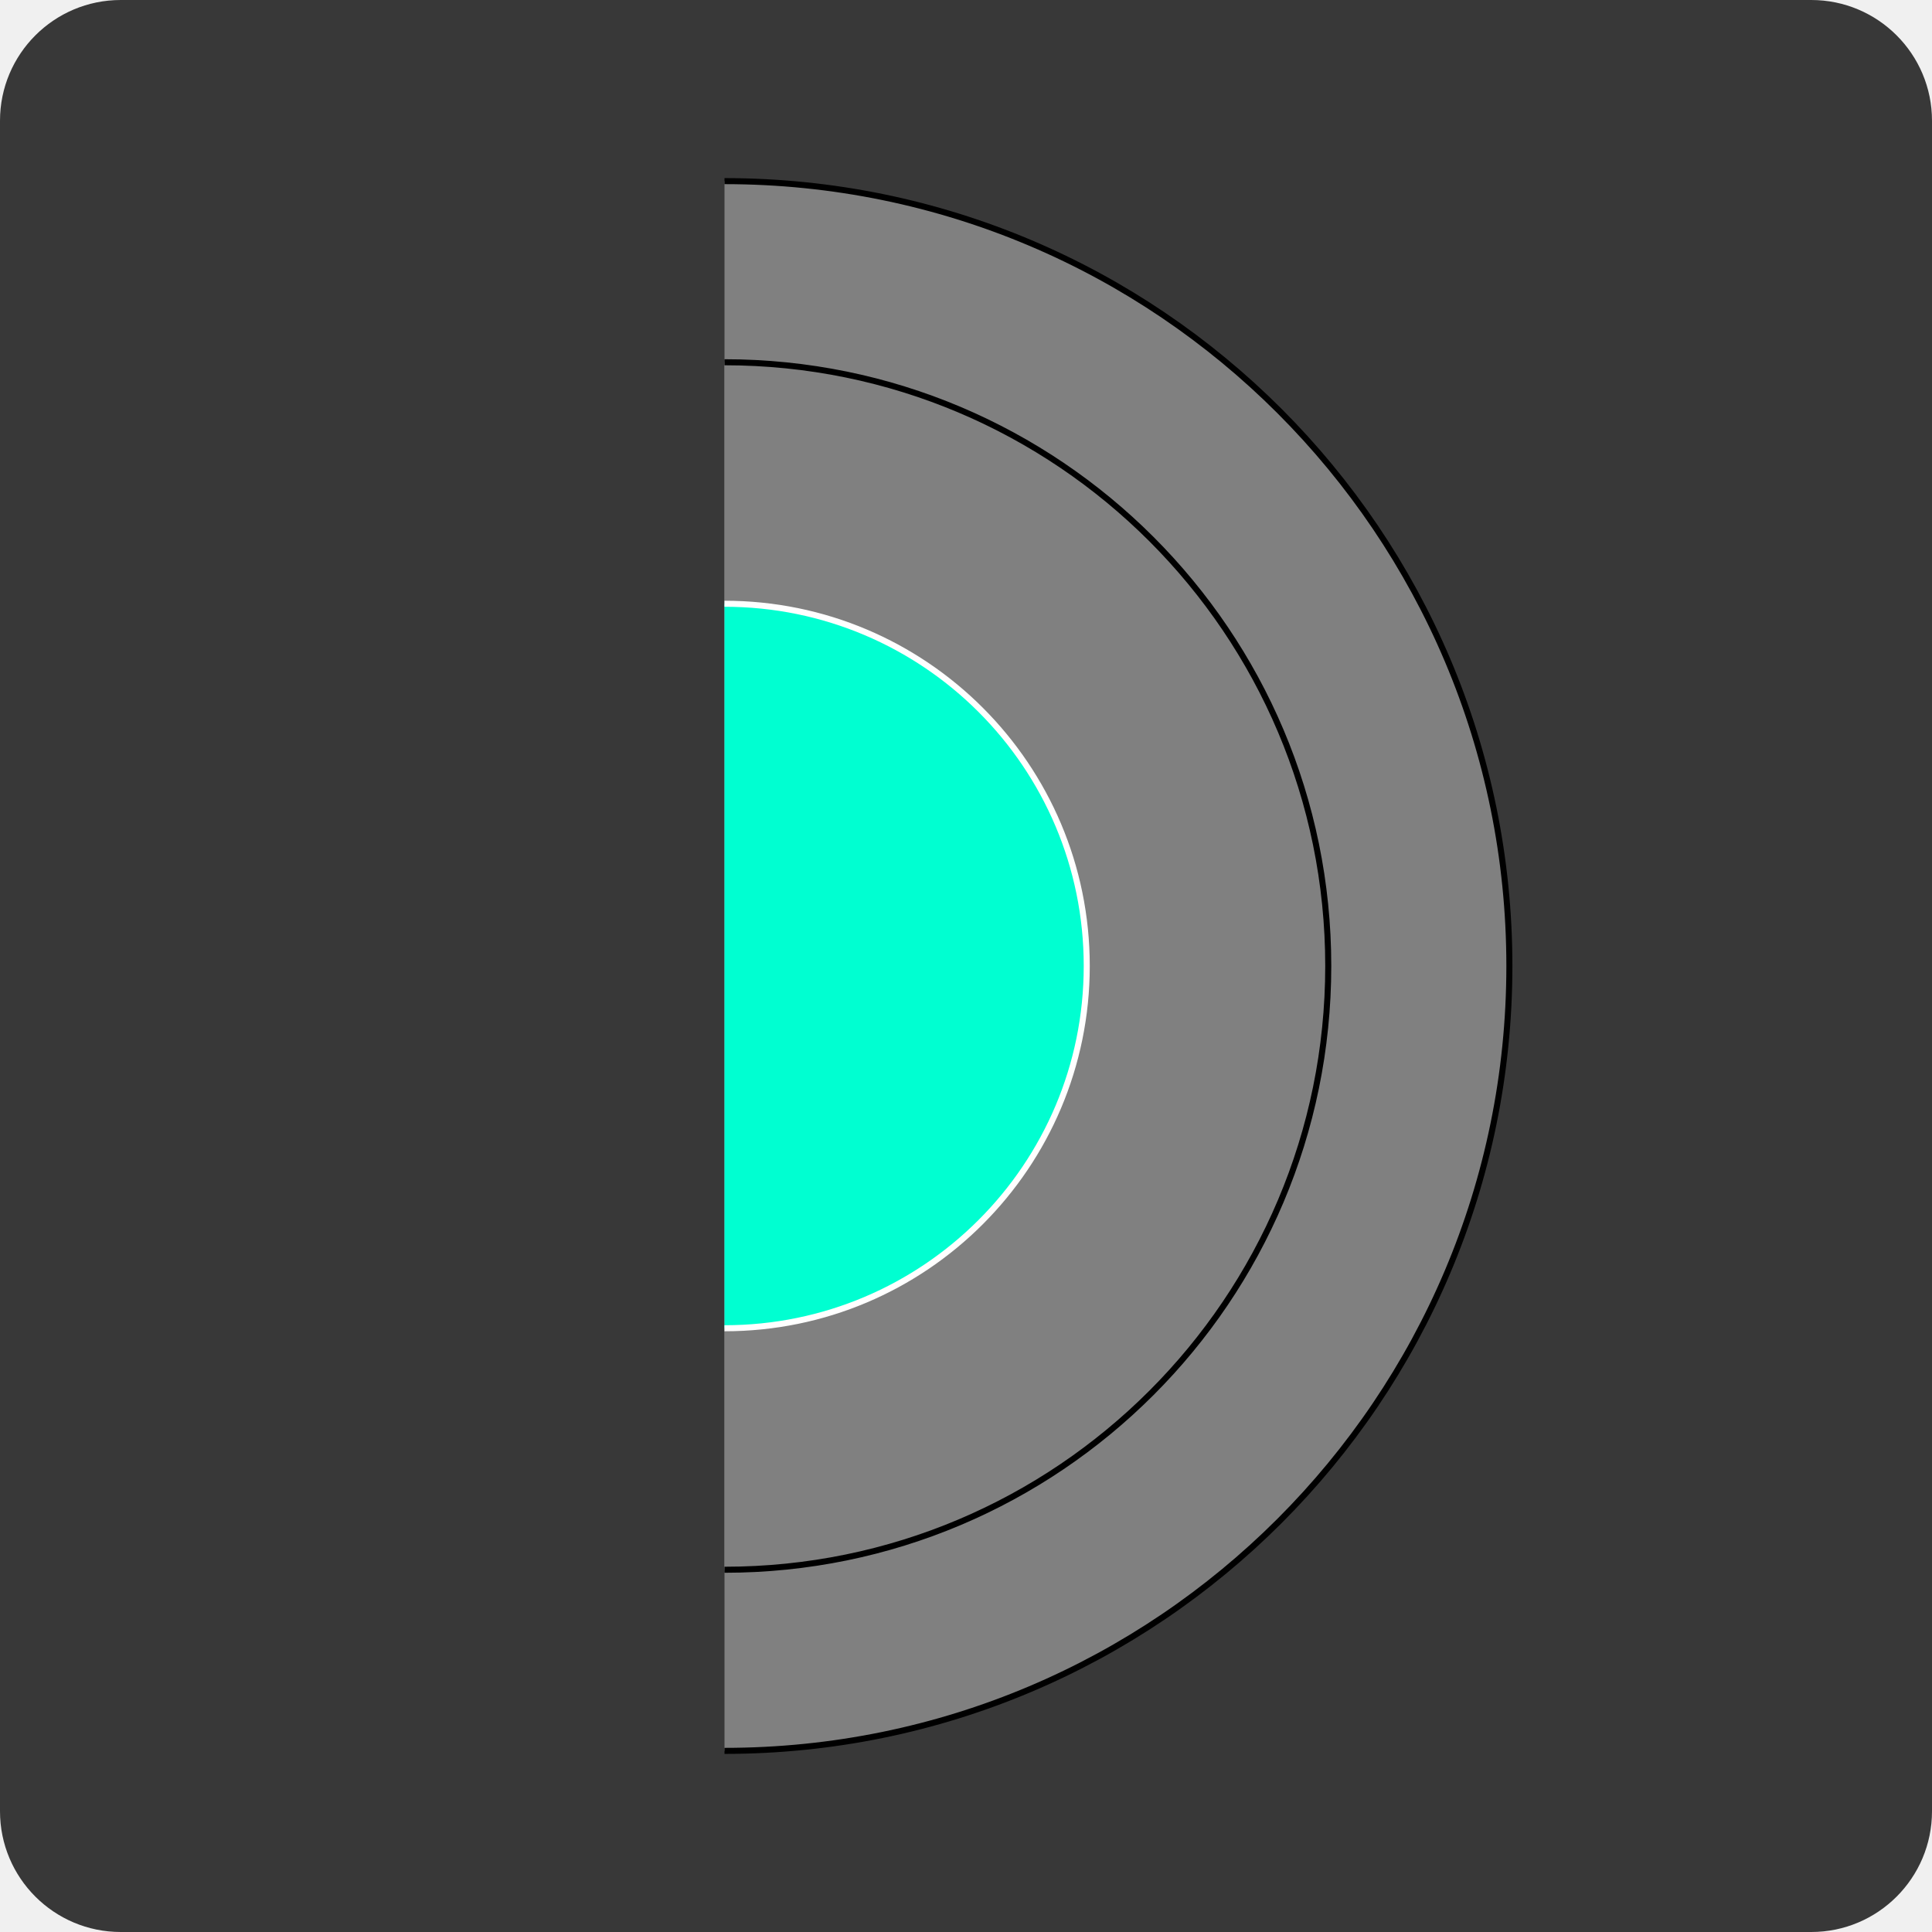
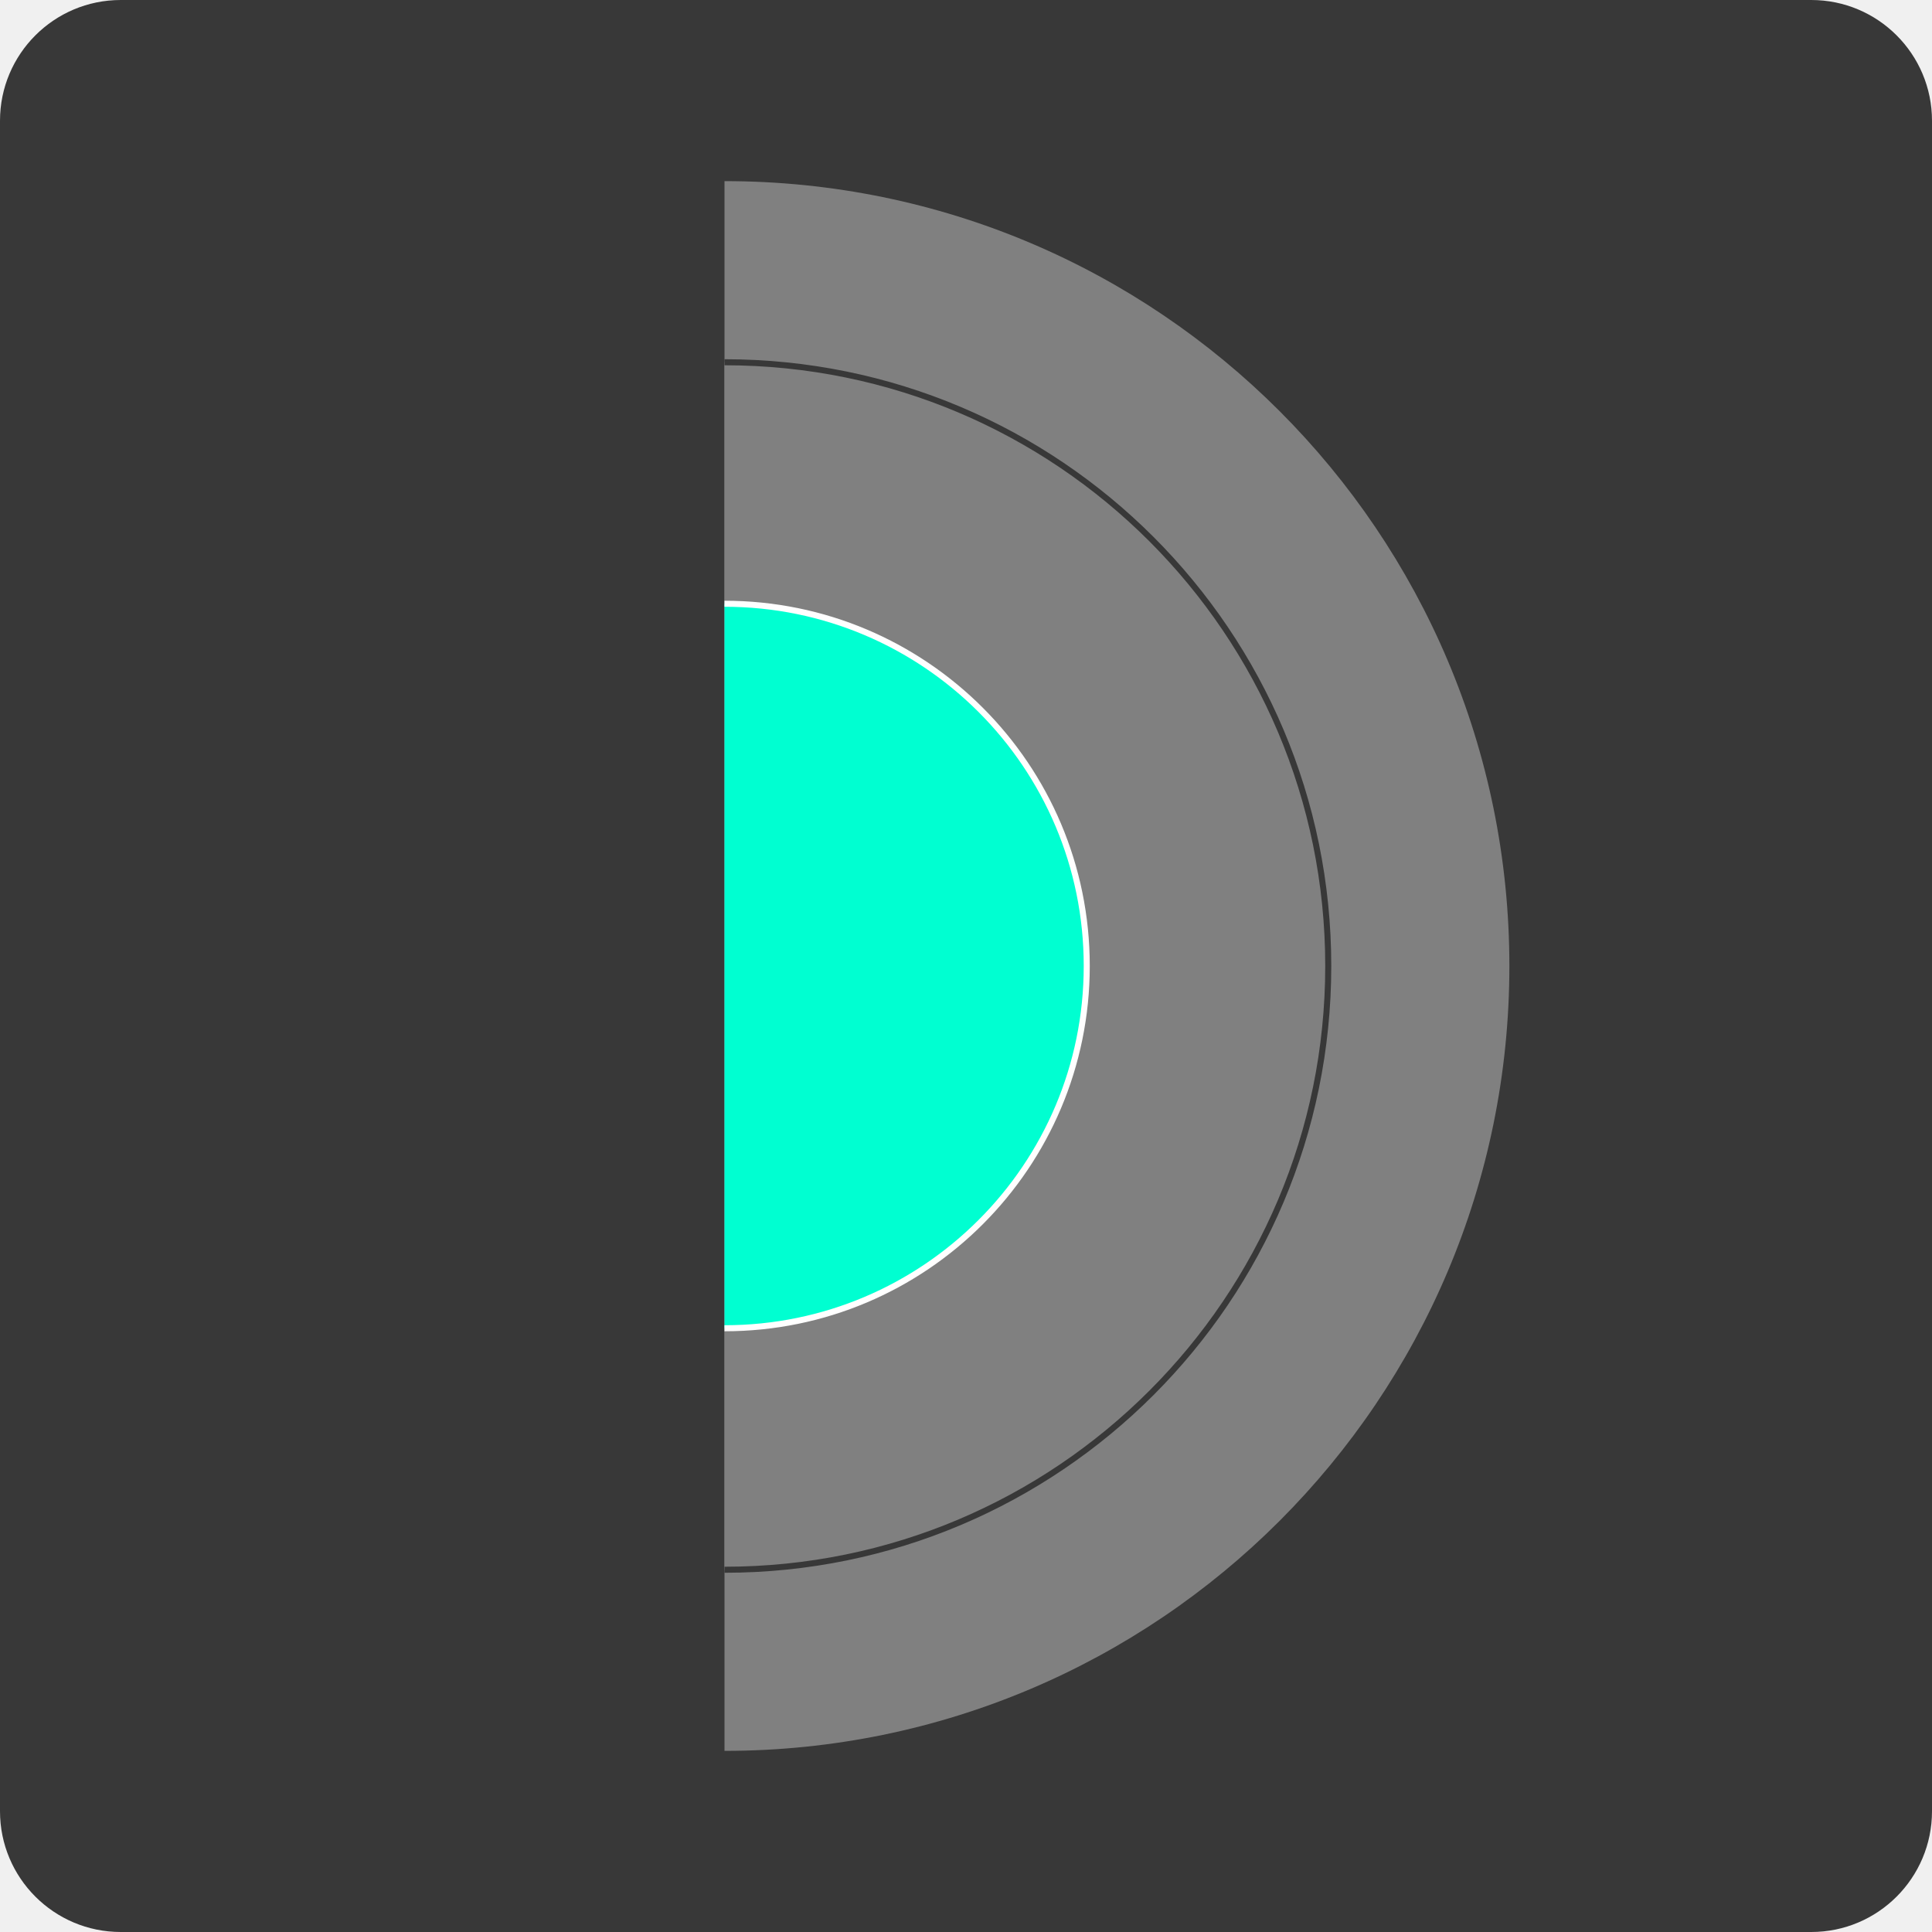
<svg xmlns="http://www.w3.org/2000/svg" viewBox="0,0,320,320">
  <rect x="0" y="0" rx="20" ry="20" width="320" height="320" fill="#383838" />
-   <path d="M120,290 A1,1 0 0,0 120,30" fill="#808080" stroke="black" />
-   <path d="M120,260 A1,1 0 0,0 120,60" fill="#808080" stroke="black" />
-   <path d="M120,220 A1,1 0 0,0 120,100" fill="#00ffd1" stroke="white" />
+   <path d="M120,290 A1,1 0 0,0 120,30" fill="#808080" />
+   <path d="M120,260 A1,1 0 0,0 120,60" fill="#808080" stroke="#383838" />
+   <path d="M120,220 A1,1 0 0,0 120,100" fill="#00ffd1" stroke="#fff" />
</svg>
